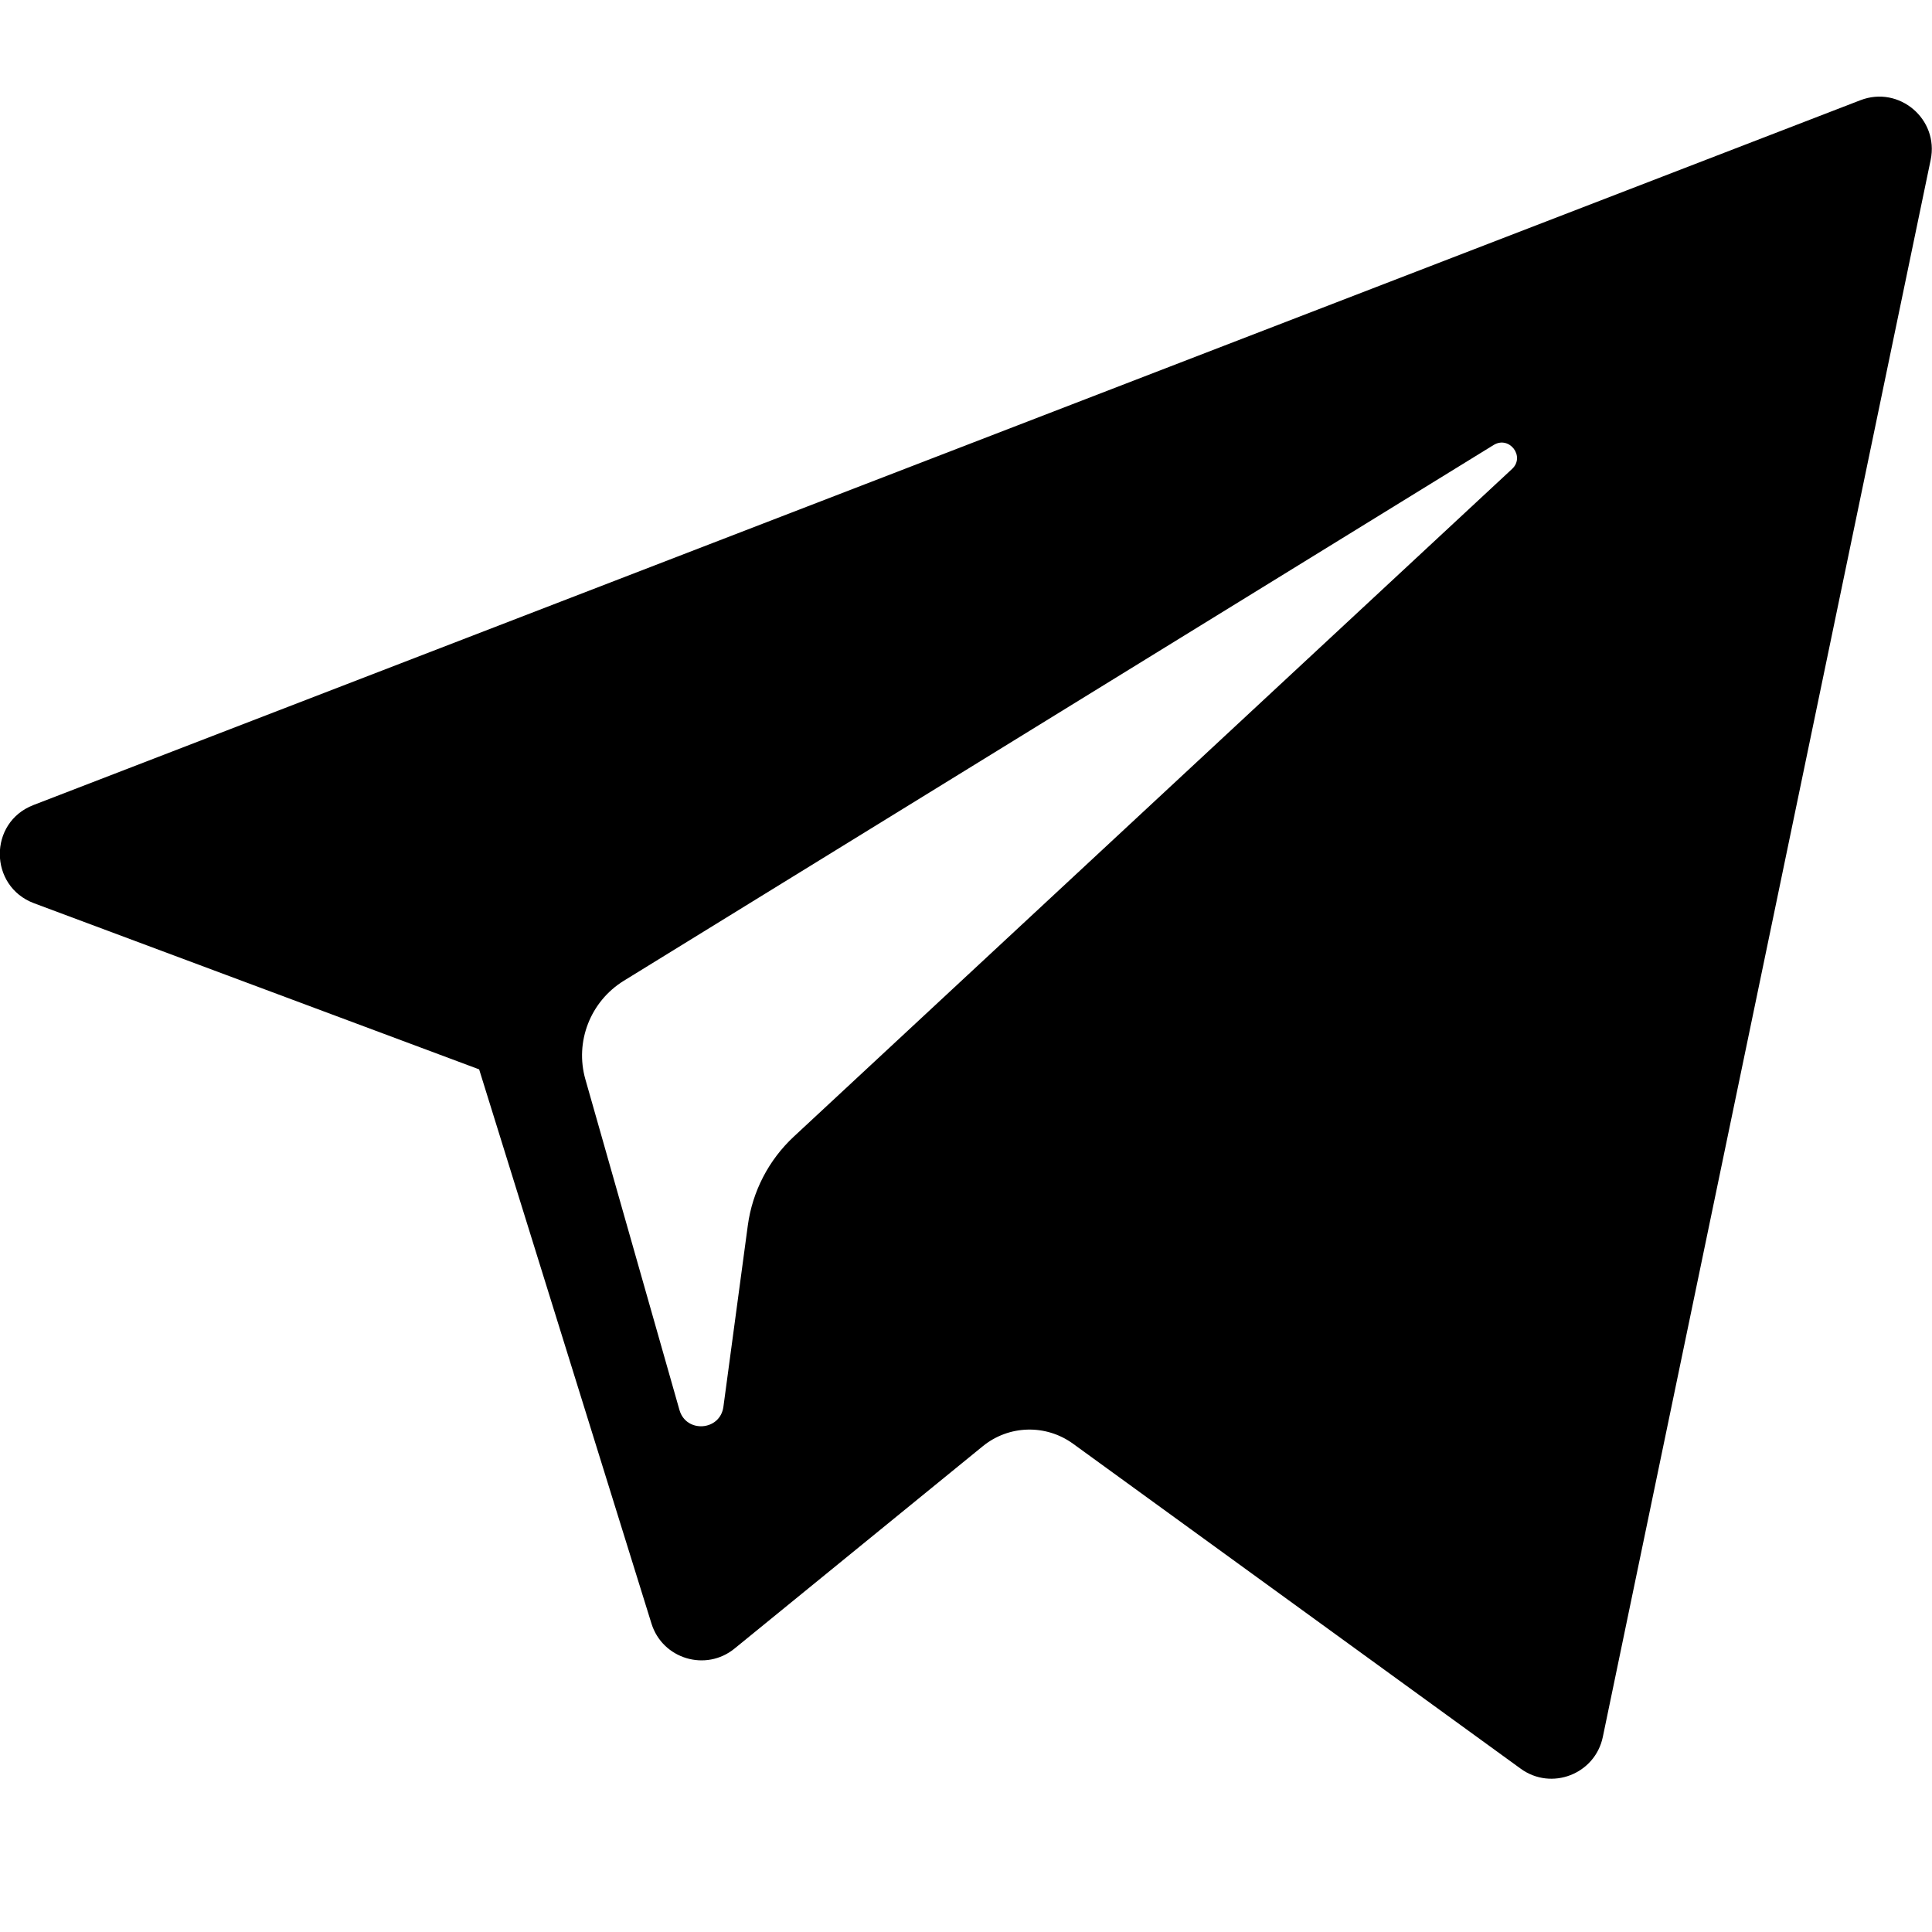
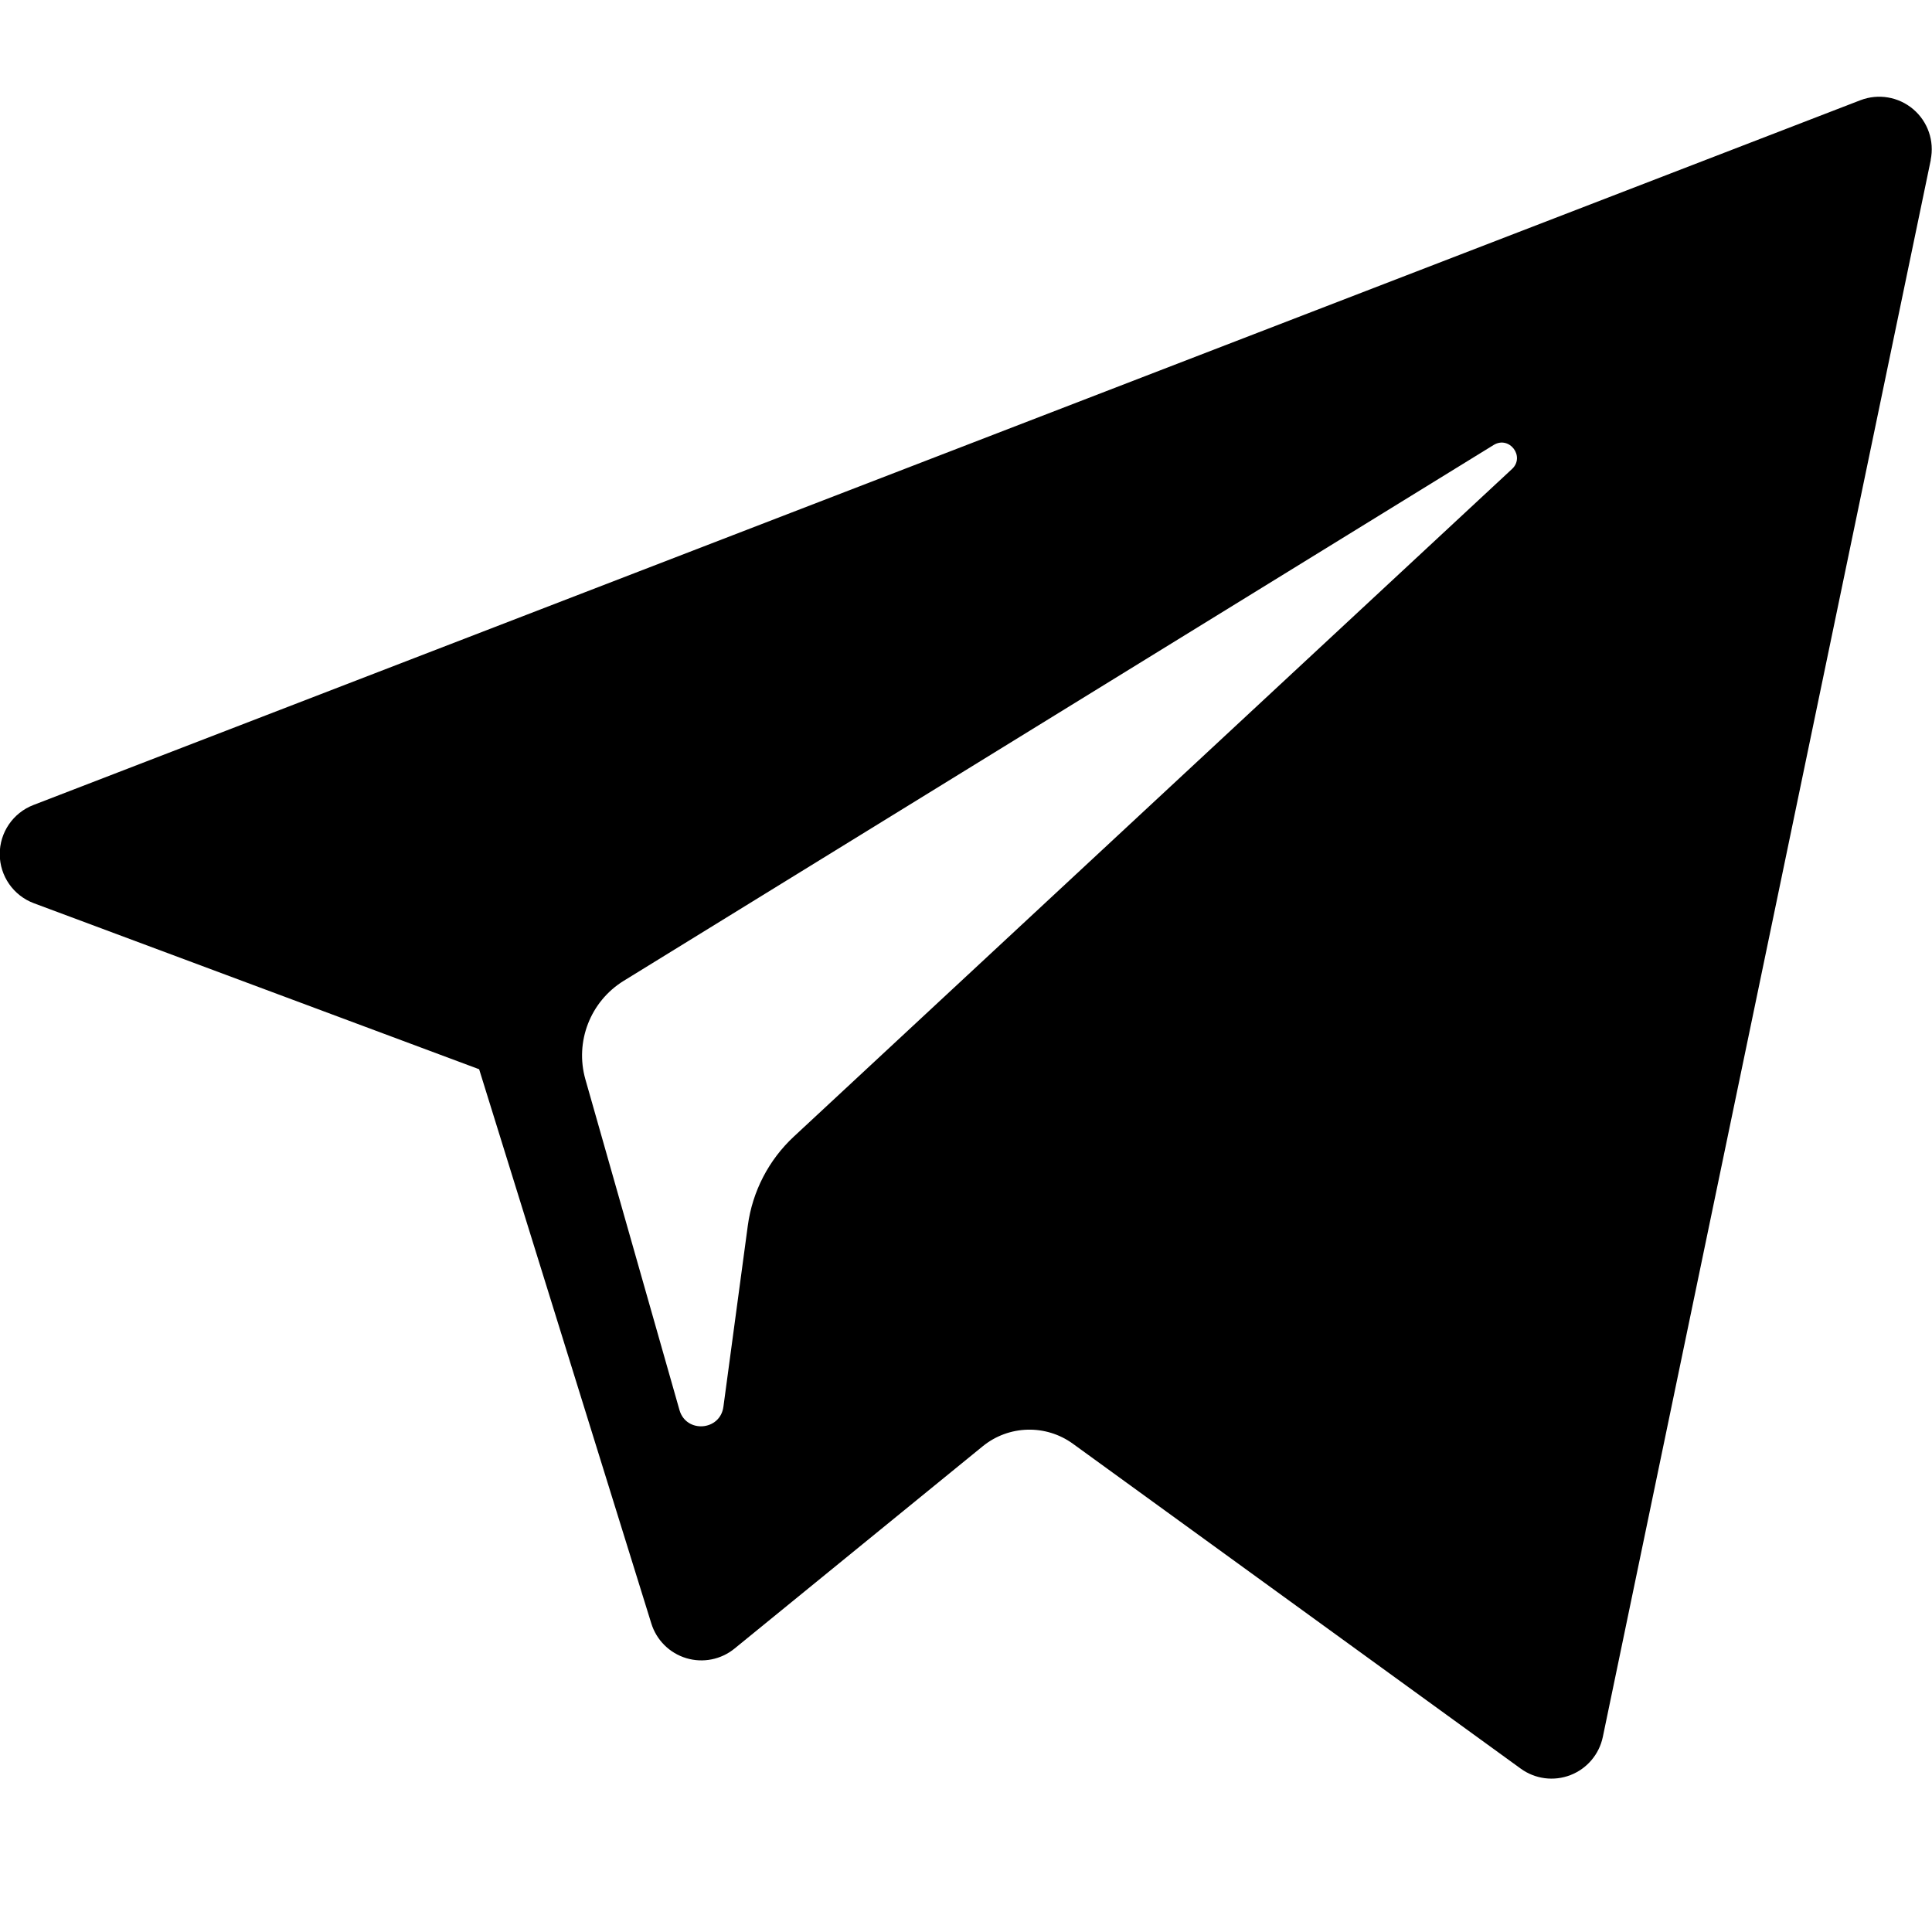
- <svg xmlns="http://www.w3.org/2000/svg" width="16" height="16" viewBox="0 0 16 16" fill="none">
-   <path fill-rule="evenodd" clip-rule="evenodd" d="M15.989 1.324L13.274 14.384C13.21 14.693 12.848 14.833 12.593 14.647L8.886 11.956C8.661 11.793 8.355 11.801 8.139 11.977L6.084 13.652C5.846 13.847 5.486 13.739 5.395 13.445L3.968 8.856L0.281 7.48C-0.093 7.339 -0.097 6.811 0.277 6.667L15.407 0.83C15.728 0.706 16.059 0.987 15.989 1.324ZM12.37 3.685L5.165 8.123C4.889 8.294 4.759 8.627 4.848 8.939L5.627 11.677C5.682 11.87 5.964 11.851 5.991 11.65L6.193 10.149C6.231 9.867 6.366 9.606 6.575 9.412L12.522 3.884C12.633 3.781 12.5 3.606 12.37 3.685Z" fill="currentColor" />
+ <svg xmlns="http://www.w3.org/2000/svg" width="16" height="16" fill="none">
+   <path fill-rule="evenodd" clip-rule="evenodd" d="m15.99 1.324-2.716 13.06a.434.434 0 0 1-.68.263l-3.708-2.69a.613.613 0 0 0-.747.02l-2.055 1.675a.434.434 0 0 1-.69-.207l-1.426-4.59L.28 7.48a.435.435 0 0 1-.004-.813L15.407.83a.435.435 0 0 1 .582.494Zm-3.62 2.361L5.165 8.123a.726.726 0 0 0-.317.816l.779 2.738c.055.194.337.174.364-.027l.202-1.5c.038-.283.173-.544.382-.738l5.947-5.528c.11-.103-.022-.278-.152-.199Z" fill="currentColor" />
</svg>
